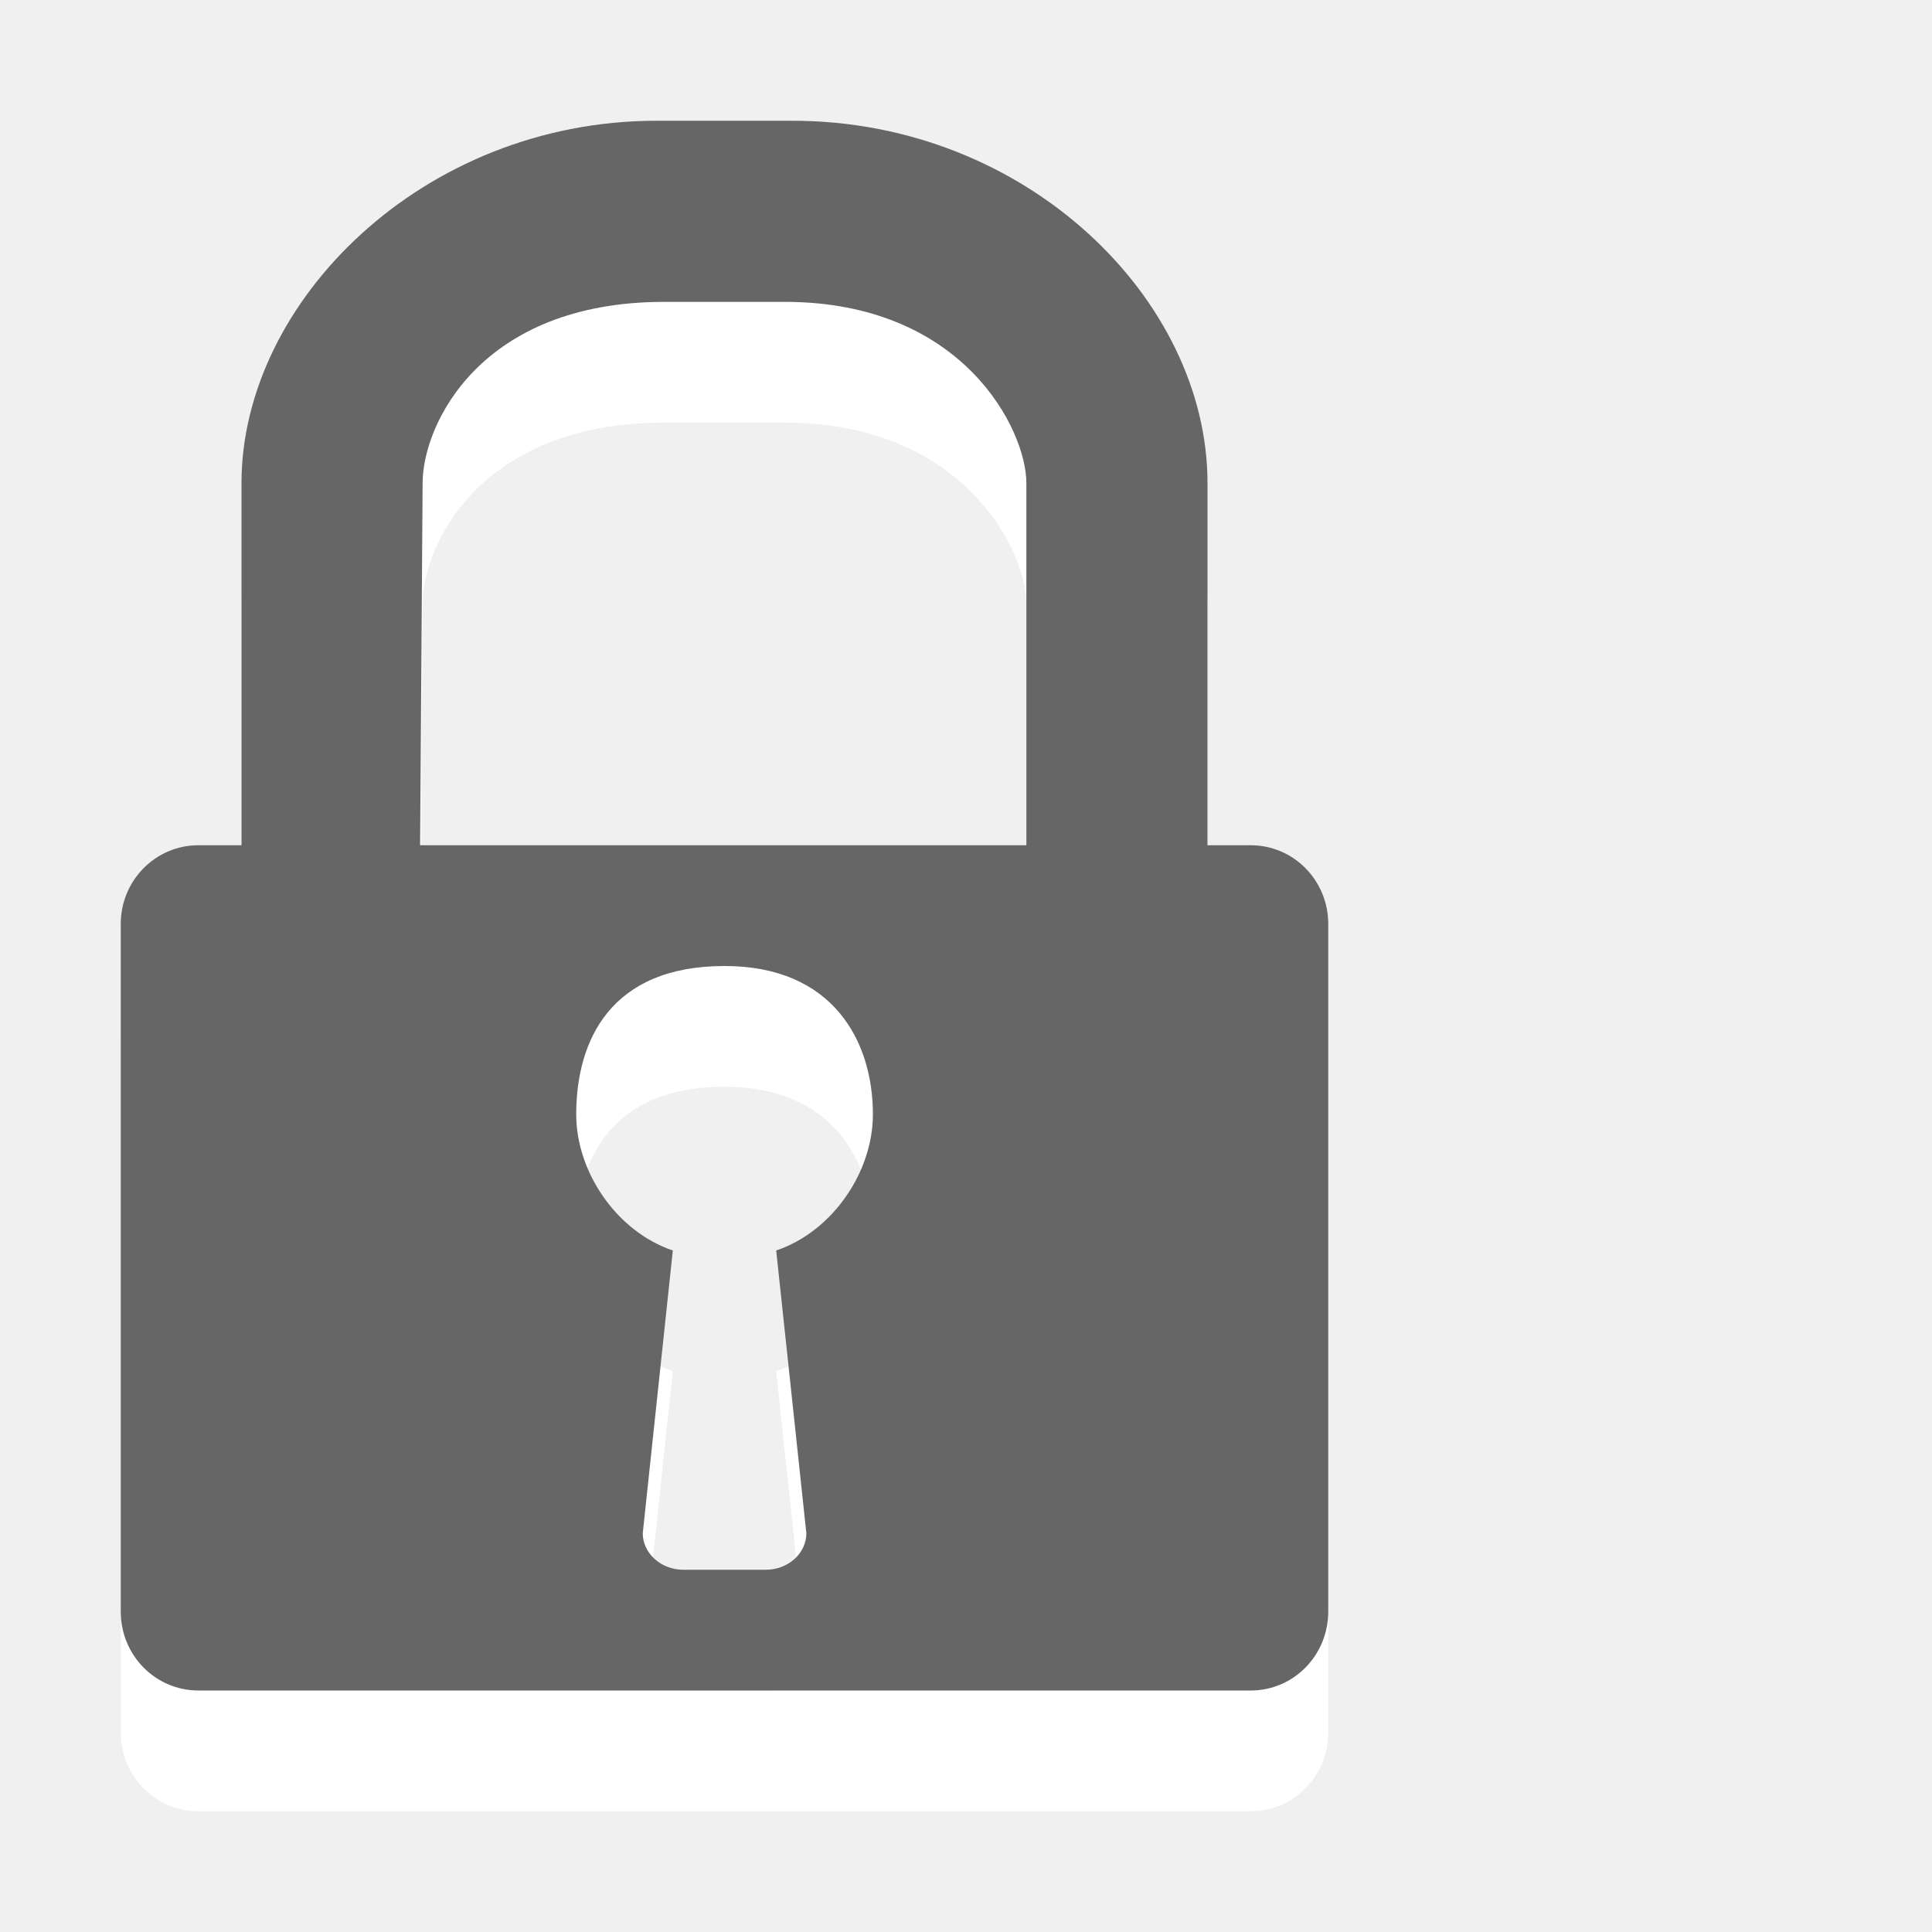
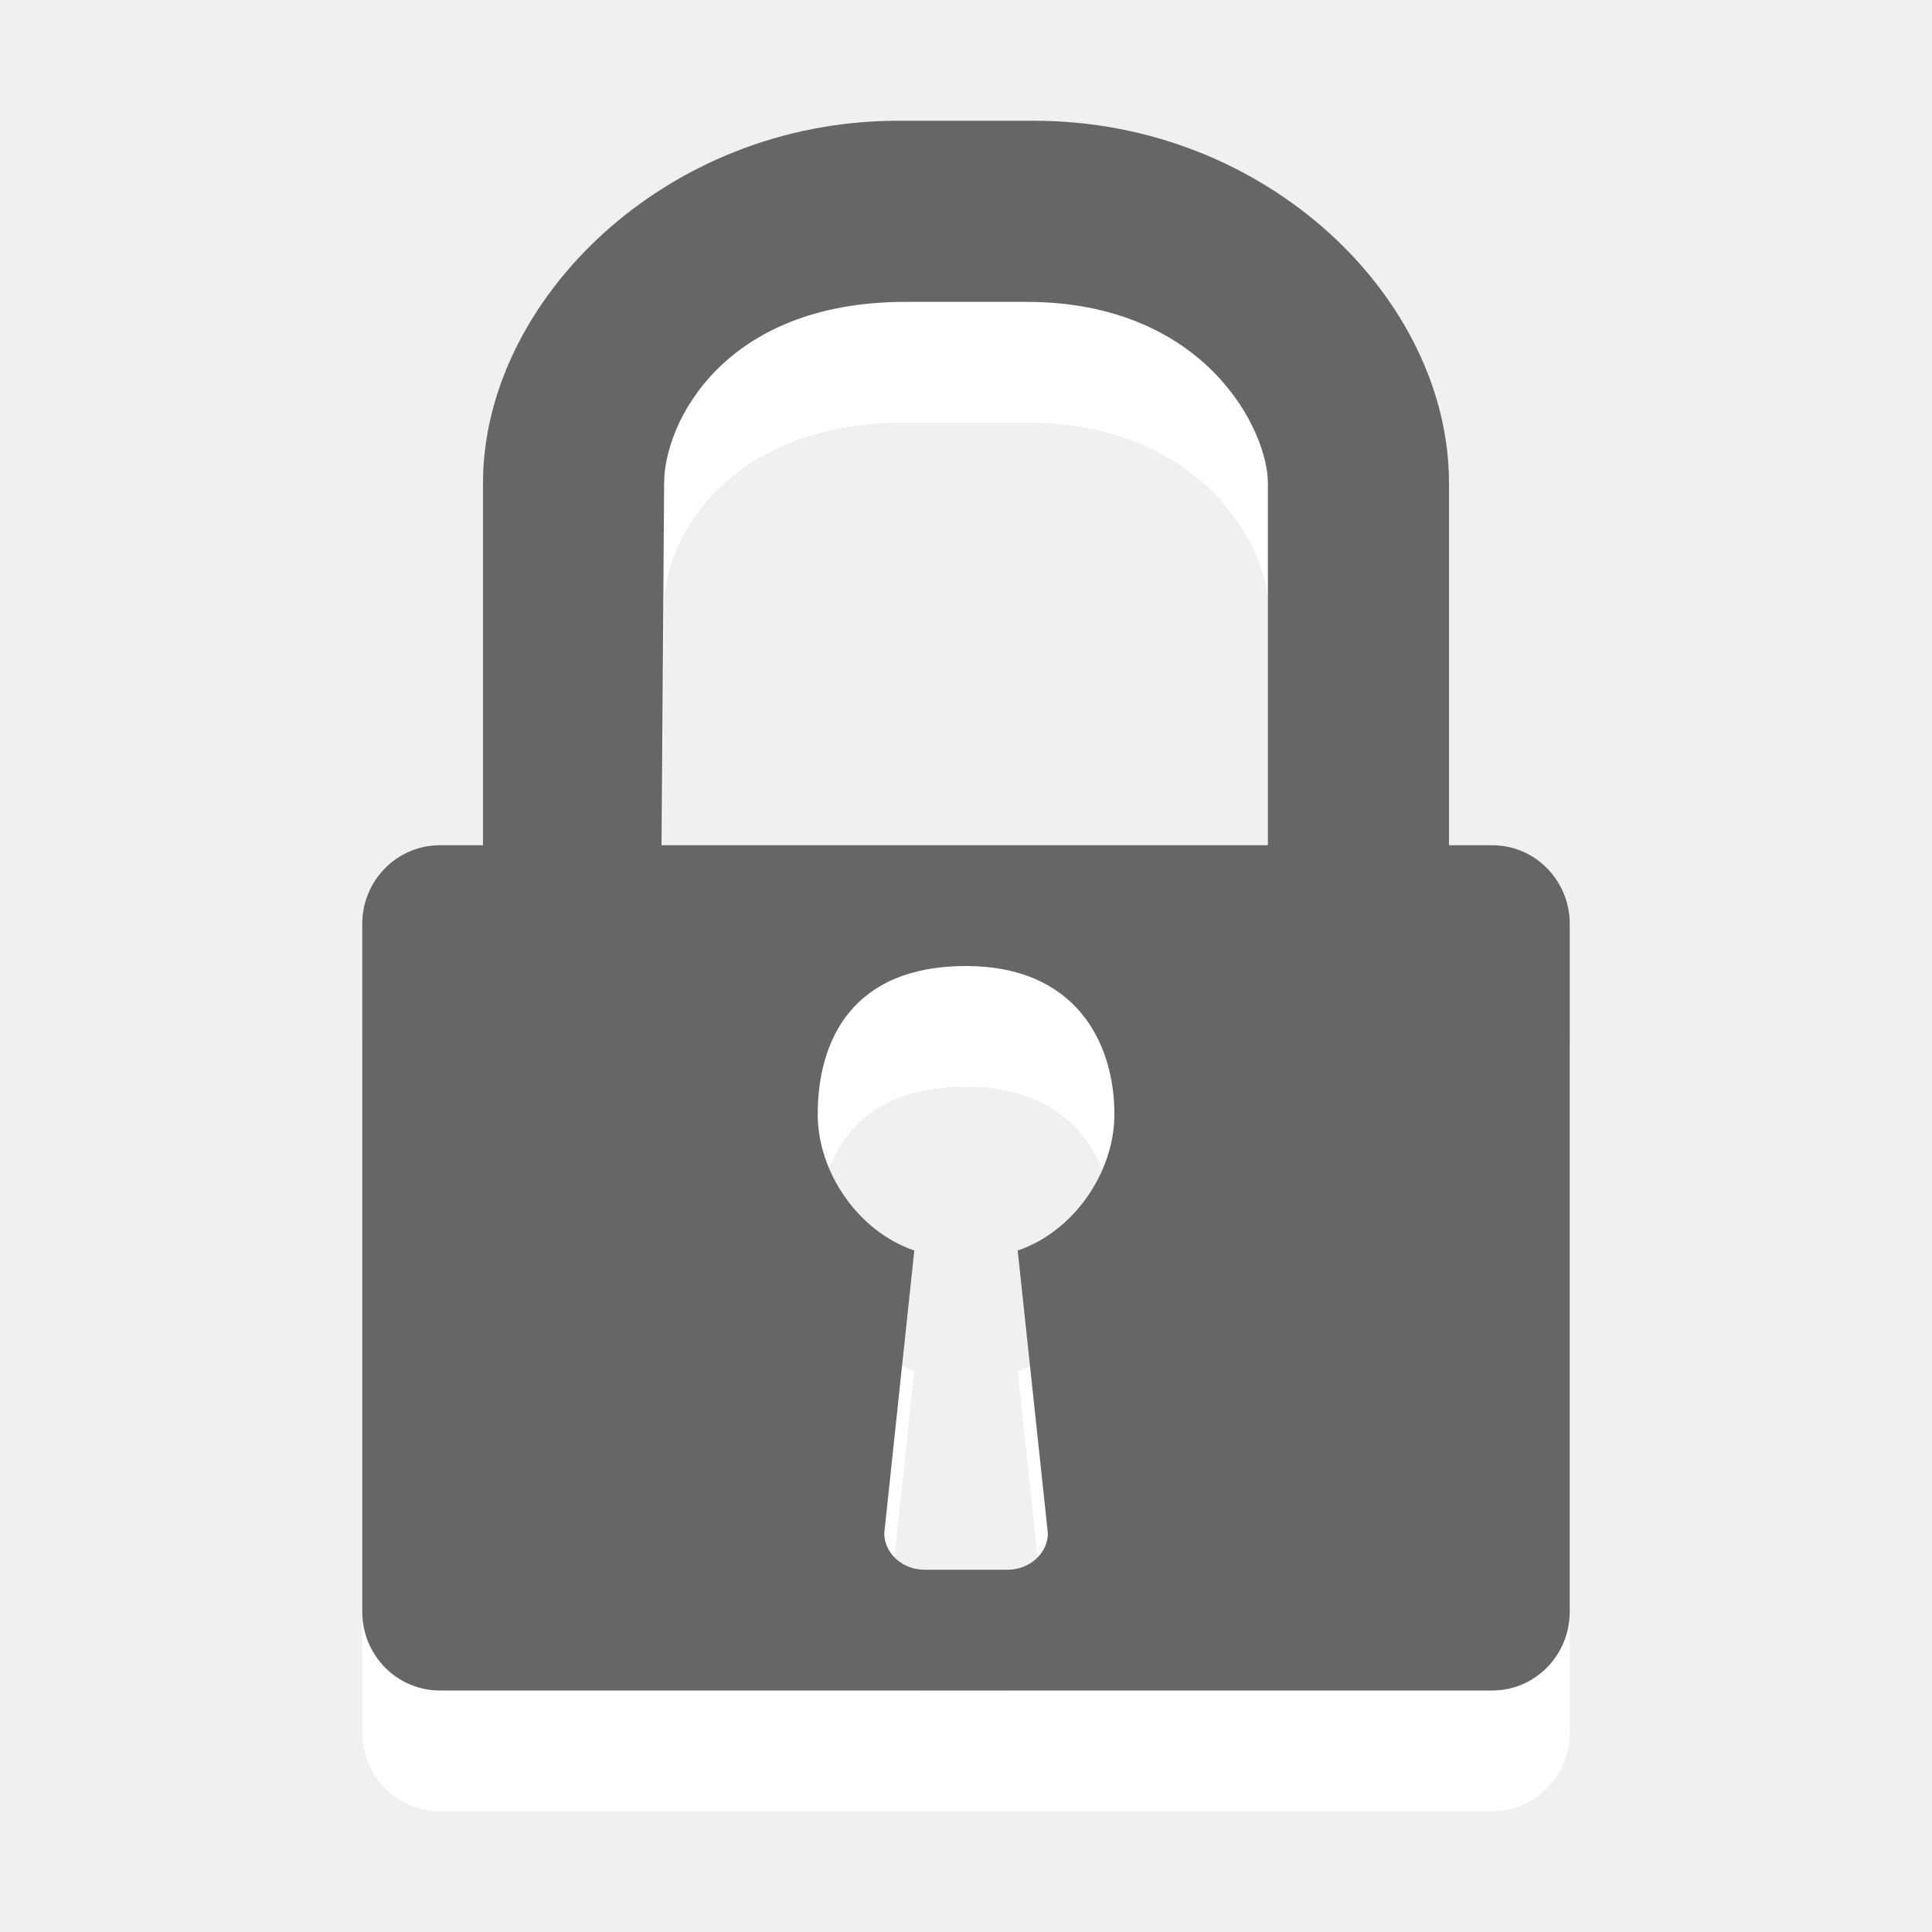
- <svg xmlns="http://www.w3.org/2000/svg" version="1.1" x="0px" y="0px" width="16px" height="16px" viewBox="0 0 16 16" xml:space="preserve">
+ <svg xmlns="http://www.w3.org/2000/svg" version="1.1" id="Ebene_1" x="0px" y="0px" width="16px" height="16px" viewBox="0 0 16 16" enable-background="new 0 0 16 16" xml:space="preserve">
  <defs>
    <style type="text/css">
			
- 				.Upper1 {fill: #666;}
- 				.Lower1 {fill: #fff;}
+ 				.surface { fill: #666; }
+ 				.shadow { fill: #fff; }
			
		</style>
  </defs>
  <g id="IconPadlock">
-     <path class="Lower1" d="M4.772,10.229c0,0.476,0.333,0.969,0.8,1.127    l-0.249,2.342C5.323,13.863,5.474,14,5.658,14h0.684    c0.186,0,0.336-0.137,0.336-0.302l-0.25-2.342    c0.468-0.158,0.801-0.651,0.801-1.127C7.229,9.619,6.896,9,6,9    C5.055,9,4.772,9.619,4.772,10.229z M3.479,8H8.5V5c0-0.438-0.521-1.5-2-1.5h-1    c-1.521,0-2,1.015-2,1.5L3.479,8z M1,8.652C1,8.292,1.287,8,1.643,8H2V5c0-1.5,1.5-3,3.438-3    H6.562C8.5,2,10,3.479,10,5v3h0.358C10.714,8,11,8.292,11,8.652v5.694    C11,14.708,10.714,15,10.358,15H1.643C1.287,15,1,14.708,1,14.347V8.652z" />
-     <path class="Upper1" d="M4.772,9.229c0,0.476,0.333,0.969,0.8,1.127    l-0.249,2.342C5.323,12.863,5.474,13,5.658,13h0.684    c0.186,0,0.336-0.137,0.336-0.302l-0.25-2.342    c0.468-0.158,0.801-0.651,0.801-1.127C7.229,8.619,6.896,8,6,8    C5.055,8,4.772,8.619,4.772,9.229z M3.479,7H8.5V4c0-0.438-0.521-1.5-2-1.5h-1    c-1.521,0-2,1.015-2,1.5L3.479,7z M1,7.652C1,7.292,1.287,7,1.643,7H2V4c0-1.5,1.5-3,3.438-3    H6.562C8.5,1,10,2.479,10,4v3h0.358C10.714,7,11,7.292,11,7.652v5.694    C11,13.708,10.714,14,10.358,14H1.643C1.287,14,1,13.708,1,13.347V7.652z" />
+     <path class="shadow" d="M6.772,10.229c0,0.476,0.333,0.969,0.8,1.127l-0.249,2.342c0,0.165,0.15,0.302,0.335,0.302h0.684    c0.186,0,0.336-0.137,0.336-0.302l-0.25-2.342c0.468-0.158,0.801-0.651,0.801-1.127C9.229,9.619,8.896,9,8,9    C7.055,9,6.772,9.619,6.772,10.229z M5.479,8H10.5V5c0-0.438-0.521-1.5-2-1.5h-1c-1.521,0-2,1.015-2,1.5L5.479,8z M3,8.652    C3,8.292,3.287,8,3.643,8H4V5c0-1.5,1.5-3,3.438-3h1.124C10.5,2,12,3.479,12,5v3h0.358C12.714,8,13,8.292,13,8.652v5.694    C13,14.708,12.714,15,12.358,15H3.643C3.287,15,3,14.708,3,14.347V8.652z" />
+     <path class="surface" d="M6.772,9.229c0,0.476,0.333,0.969,0.8,1.127l-0.249,2.342c0,0.165,0.15,0.302,0.335,0.302h0.684    c0.186,0,0.336-0.137,0.336-0.302l-0.25-2.342c0.468-0.158,0.801-0.651,0.801-1.127C9.229,8.619,8.896,8,8,8    C7.055,8,6.772,8.619,6.772,9.229z M5.479,7H10.5V4c0-0.438-0.521-1.5-2-1.5h-1c-1.521,0-2,1.015-2,1.5L5.479,7z M3,7.652    C3,7.292,3.287,7,3.643,7H4V4c0-1.5,1.5-3,3.438-3h1.124C10.5,1,12,2.479,12,4v3h0.358C12.714,7,13,7.292,13,7.652v5.694    C13,13.708,12.714,14,12.358,14H3.643C3.287,14,3,13.708,3,13.347V7.652z" />
  </g>
</svg>
